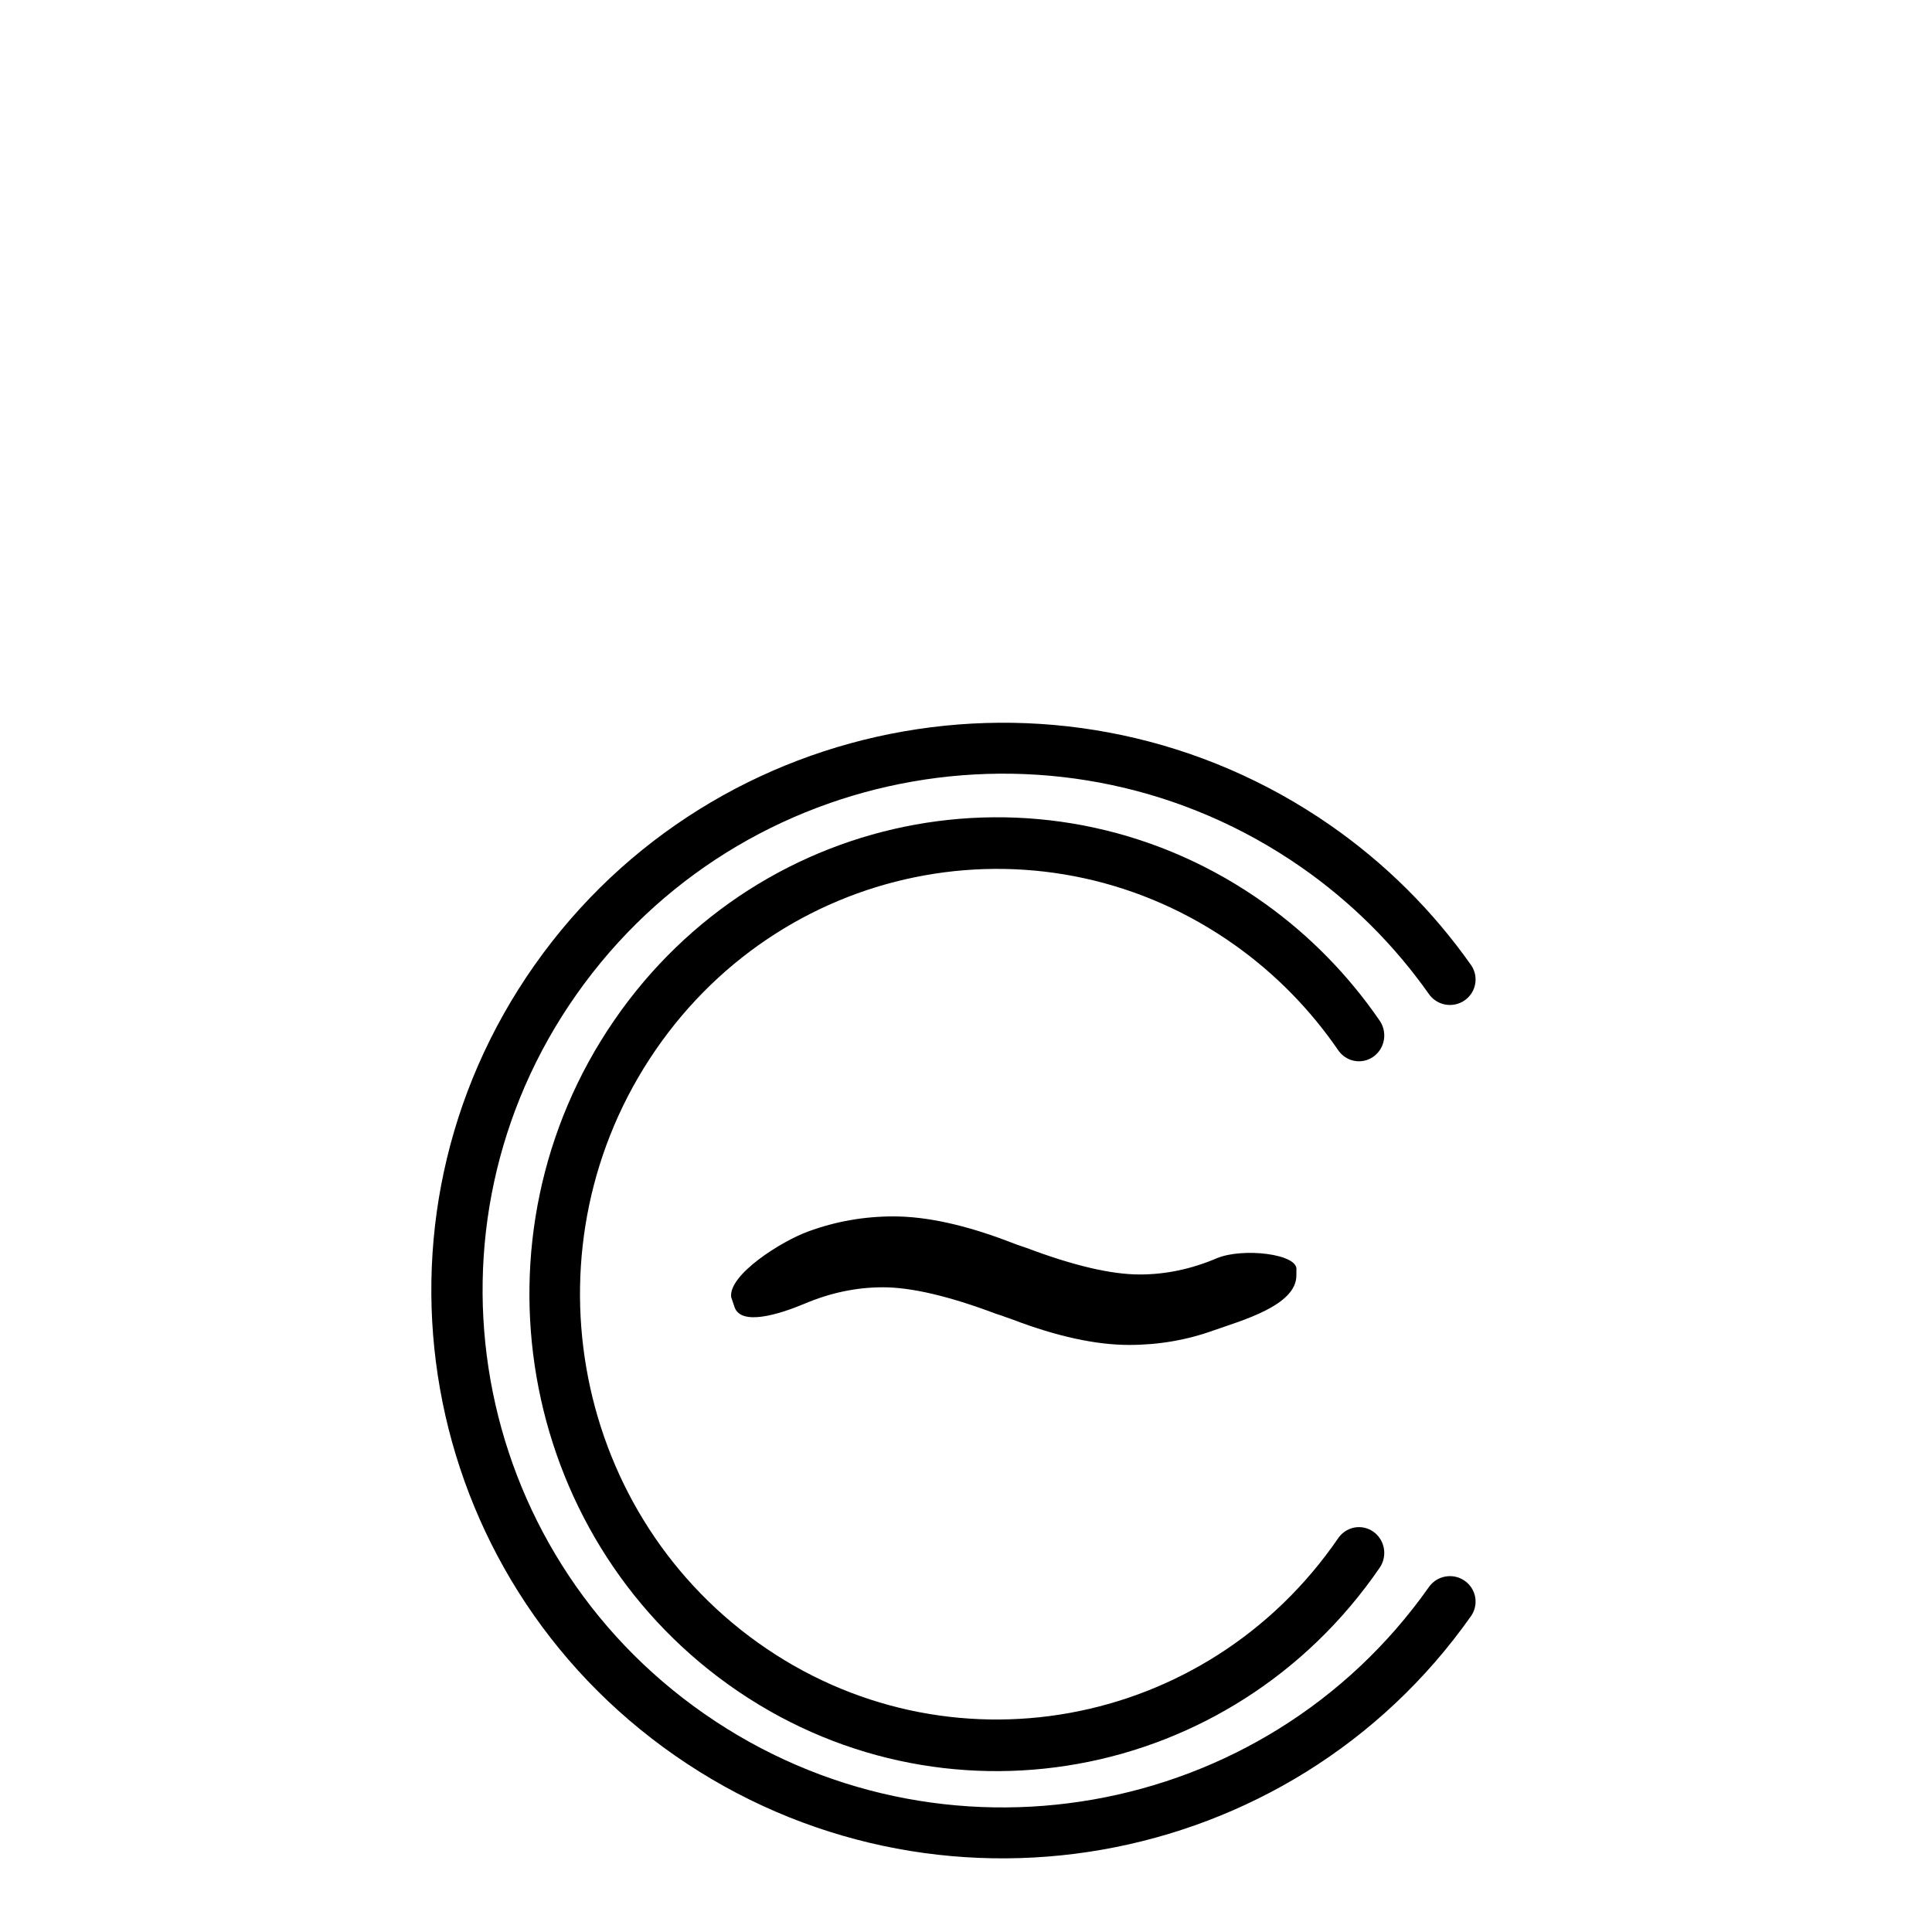
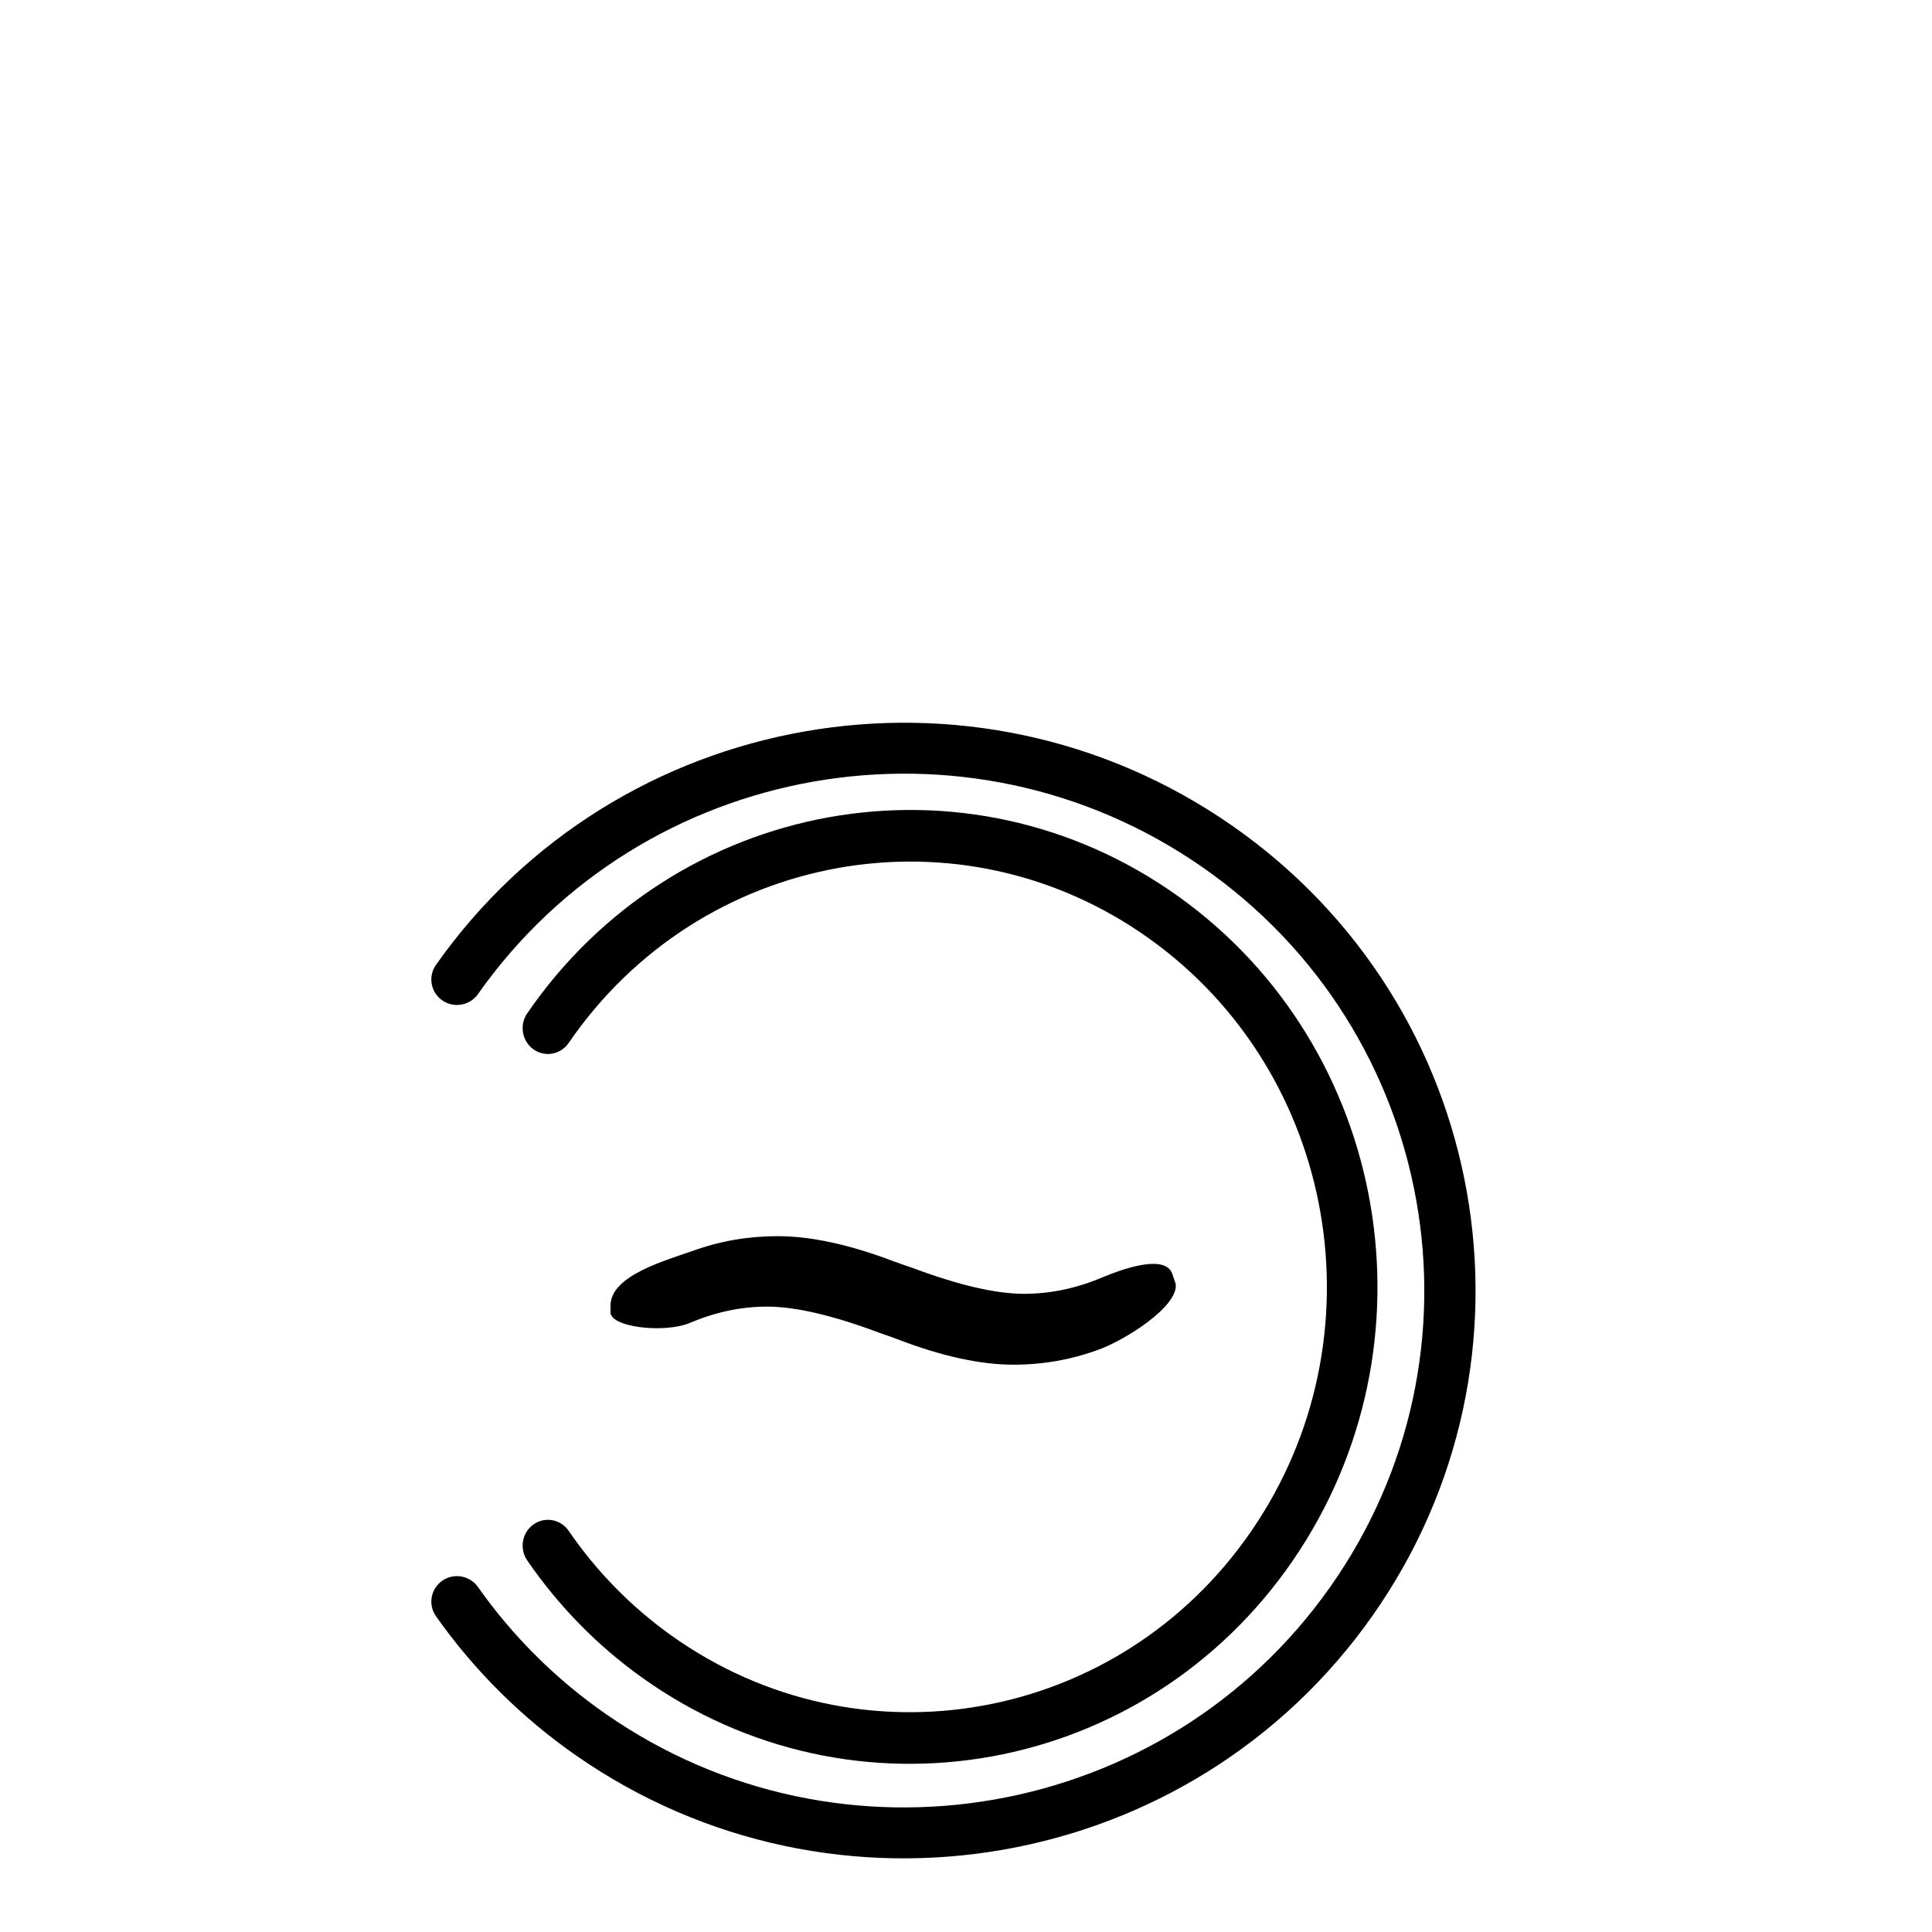
<svg xmlns="http://www.w3.org/2000/svg" width="800" height="800" id="svg2" version="1.1">
  <defs id="defs4" />
  <g id="layer1" transform="translate(0,-252.3622)">
-     <g id="g3057" transform="matrix(1.061277,0,0,1.054431,120.4493,346.8667)">
+     <g id="g3057" transform="matrix(-1.061277,0,0,-1.054431,669.1544,1226.635)">
      <path d="M 452.227,539.328 C 384.765,635.673 251.973,659.088 155.627,591.626 59.282,524.164 35.867,391.372 103.329,295.026 170.791,198.681 303.583,175.266 399.928,242.728 c 20.35,14.249 38.049,31.949 52.299,52.299" id="path5207" style="color:#000000;fill:#ff0000;fill-opacity:0;fill-rule:evenodd;stroke:#000000;stroke-width:20;stroke-linecap:round;stroke-linejoin:miter;stroke-miterlimit:4;stroke-opacity:1;stroke-dasharray:none;stroke-dashoffset:0;marker:none;visibility:visible;display:inline;overflow:visible;enable-background:accumulate" />
      <path d="M 452.227,539.328 C 384.765,635.673 251.973,659.088 155.627,591.626 59.282,524.164 35.867,391.372 103.329,295.026 170.791,198.681 303.583,175.266 399.928,242.728 c 20.35,14.249 38.049,31.949 52.299,52.299" id="path5207-8" style="color:#000000;fill:#ff0000;fill-opacity:0;fill-rule:evenodd;stroke:#000000;stroke-width:24.367;stroke-linecap:round;stroke-linejoin:miter;stroke-miterlimit:4;stroke-opacity:1;stroke-dasharray:none;stroke-dashoffset:0;marker:none;visibility:visible;display:inline;overflow:visible;enable-background:accumulate" transform="matrix(0.809945,0,0,0.8317912,50.45267,71.60718)" />
      <g id="text5227" style="font-size:352.805px;font-style:normal;font-weight:normal;line-height:125%;letter-spacing:0px;word-spacing:0px;fill:#000000;fill-opacity:1;stroke:none;font-family:Sans" transform="matrix(1.027365,0,0,0.9733642,-1.406697,-4.220092)">
        <path id="path5232" d="m 383.231,426.911 c -0.023,12.122 -21.09,18.196 -31.426,22.101 -10.221,3.905 -20.902,5.857 -32.042,5.857 -12.633,9e-5 -27.333,-3.388 -44.101,-10.164 -1.263,-0.459 -2.182,-0.804 -2.756,-1.034 -0.804,-0.344 -2.067,-0.804 -3.79,-1.378 -17.801,-7.12 -32.099,-10.681 -42.895,-10.681 -10.106,1.1e-4 -20.098,2.24 -29.975,6.718 -9.877,4.364 -23.676,8.752 -26.308,1.502 l -1.347,-4.211 c -1.146,-9.073 19.156,-22.672 29.378,-26.577 10.336,-4.019 21.074,-6.029 32.214,-6.029 12.633,1.4e-4 27.39,3.445 44.273,10.336 1.148,0.46 2.01,0.804 2.584,1.034 0.919,0.345 2.182,0.804 3.79,1.378 17.801,7.121 32.099,10.681 42.895,10.681 9.876,1.1e-4 19.638,-2.182 29.286,-6.546 9.762,-4.364 31.105,-1.804 30.235,4.728" />
      </g>
    </g>
  </g>
</svg>
